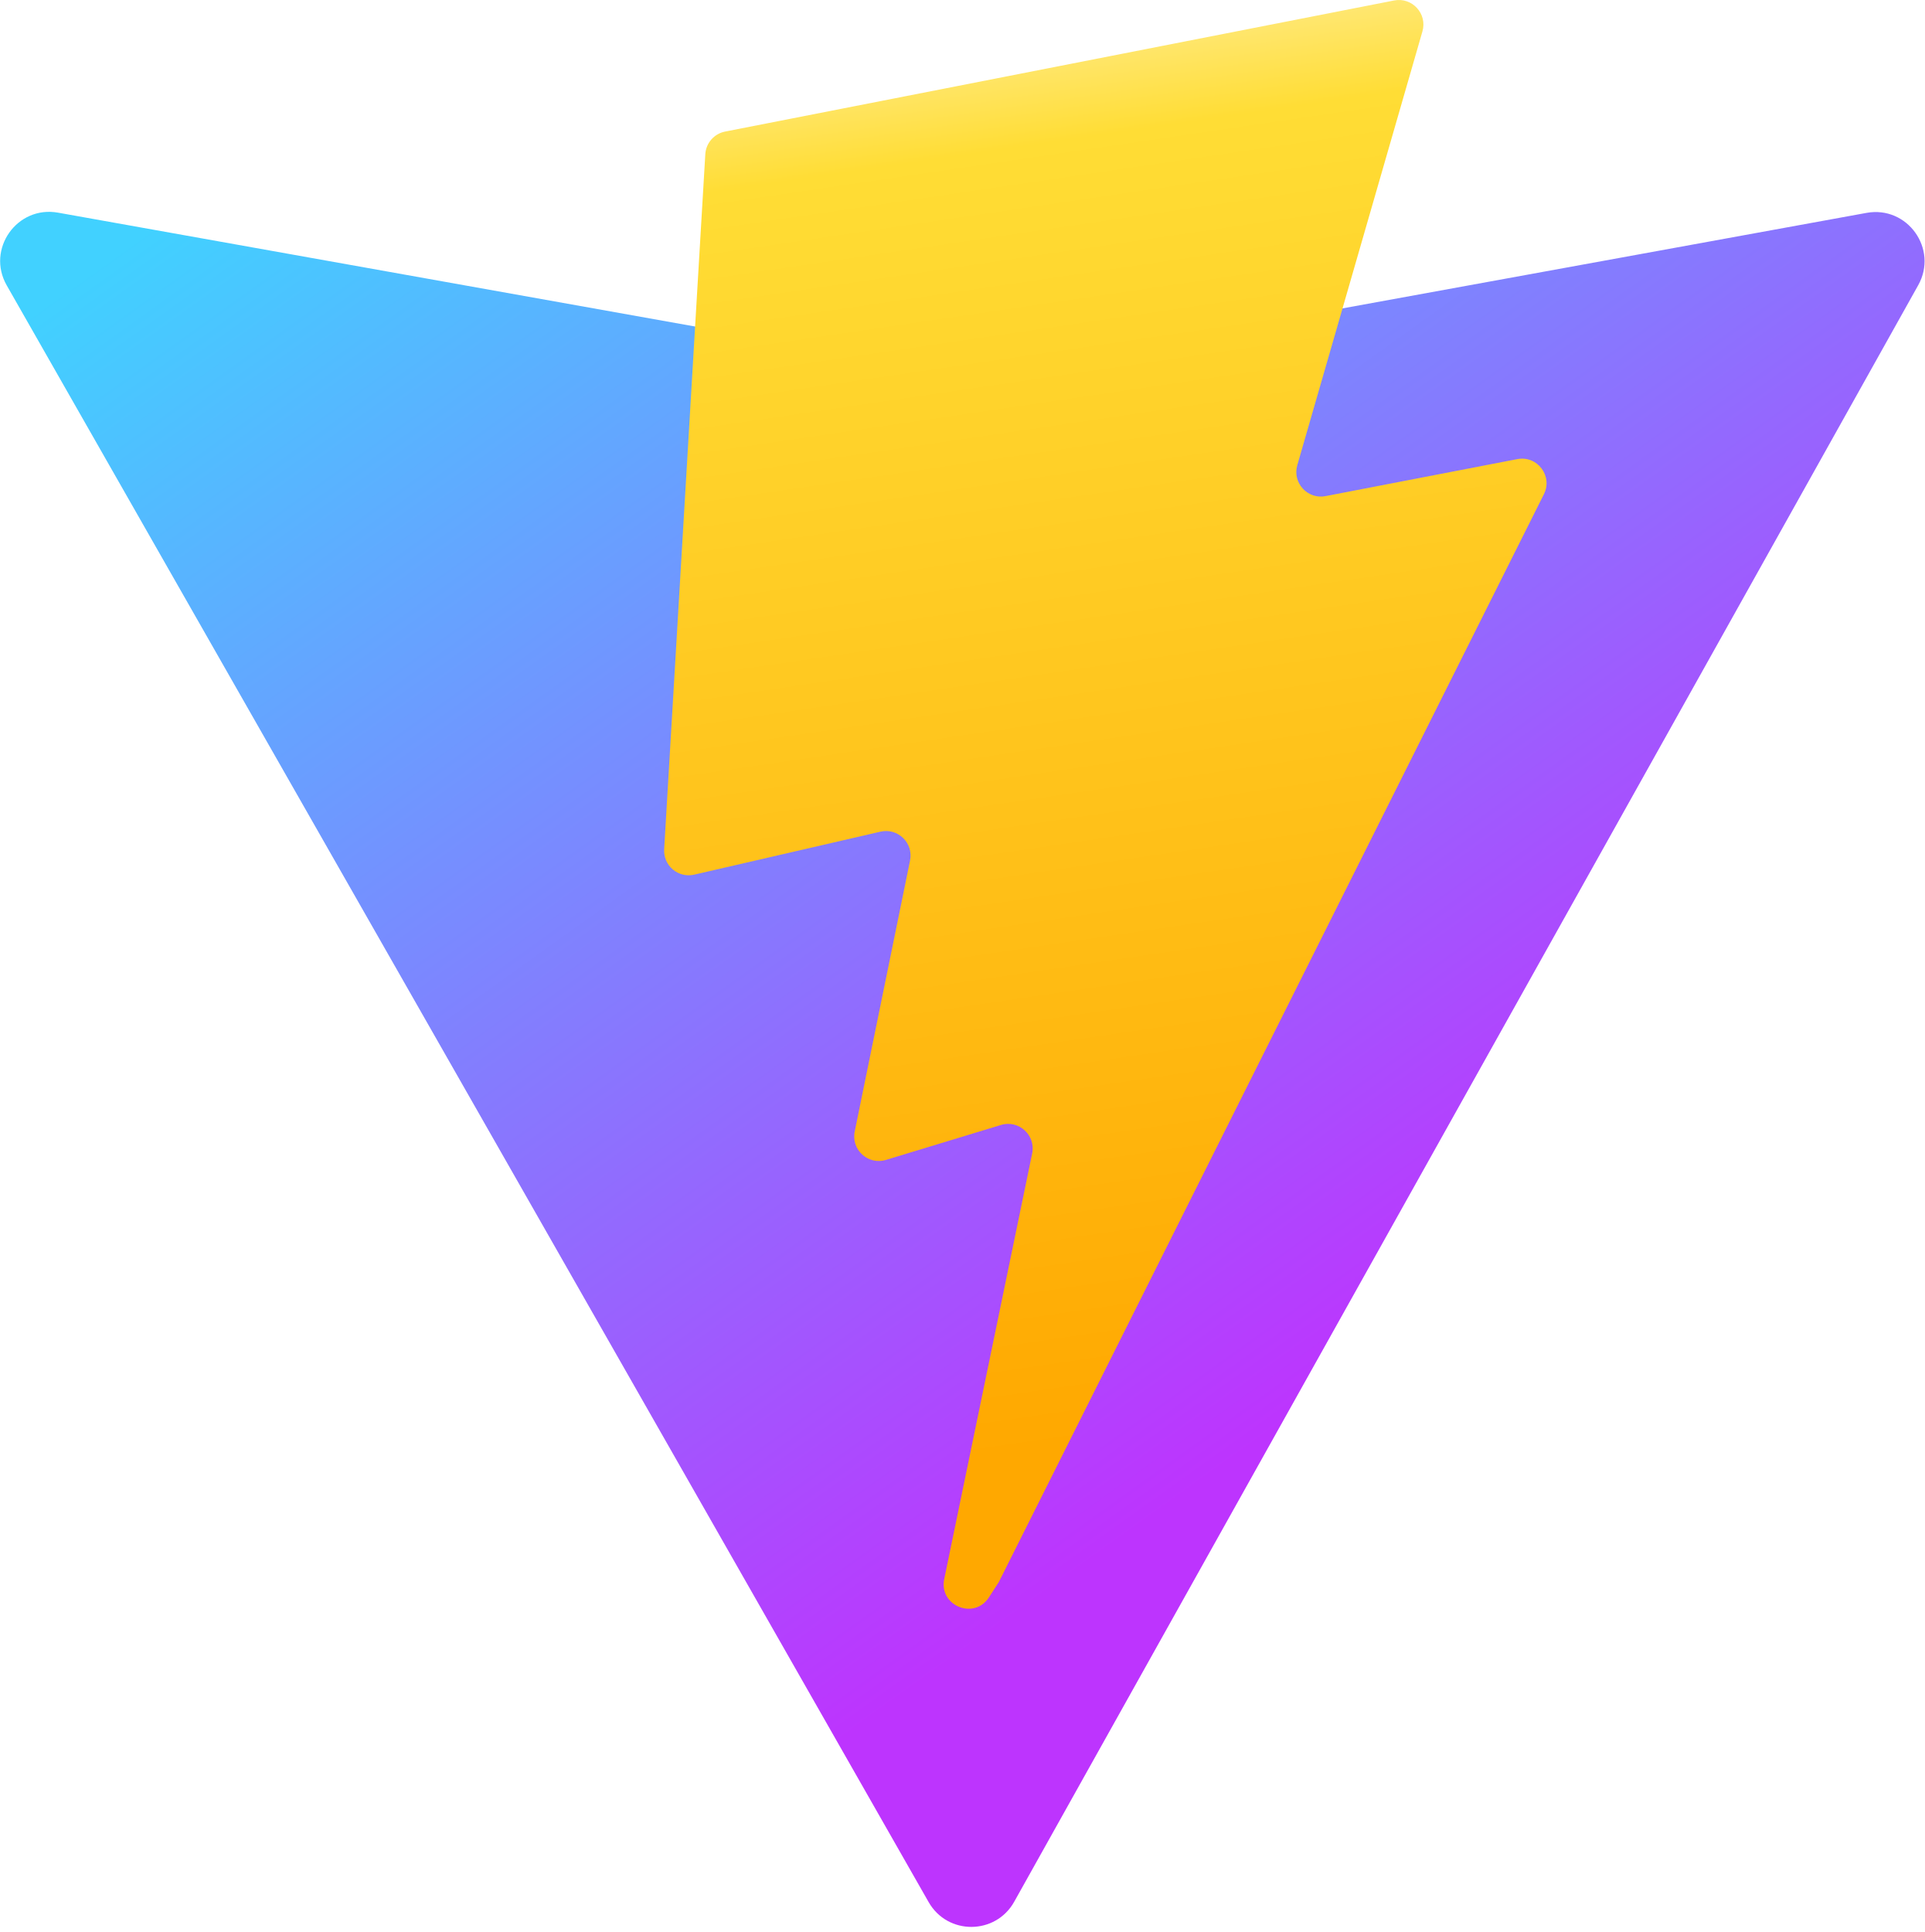
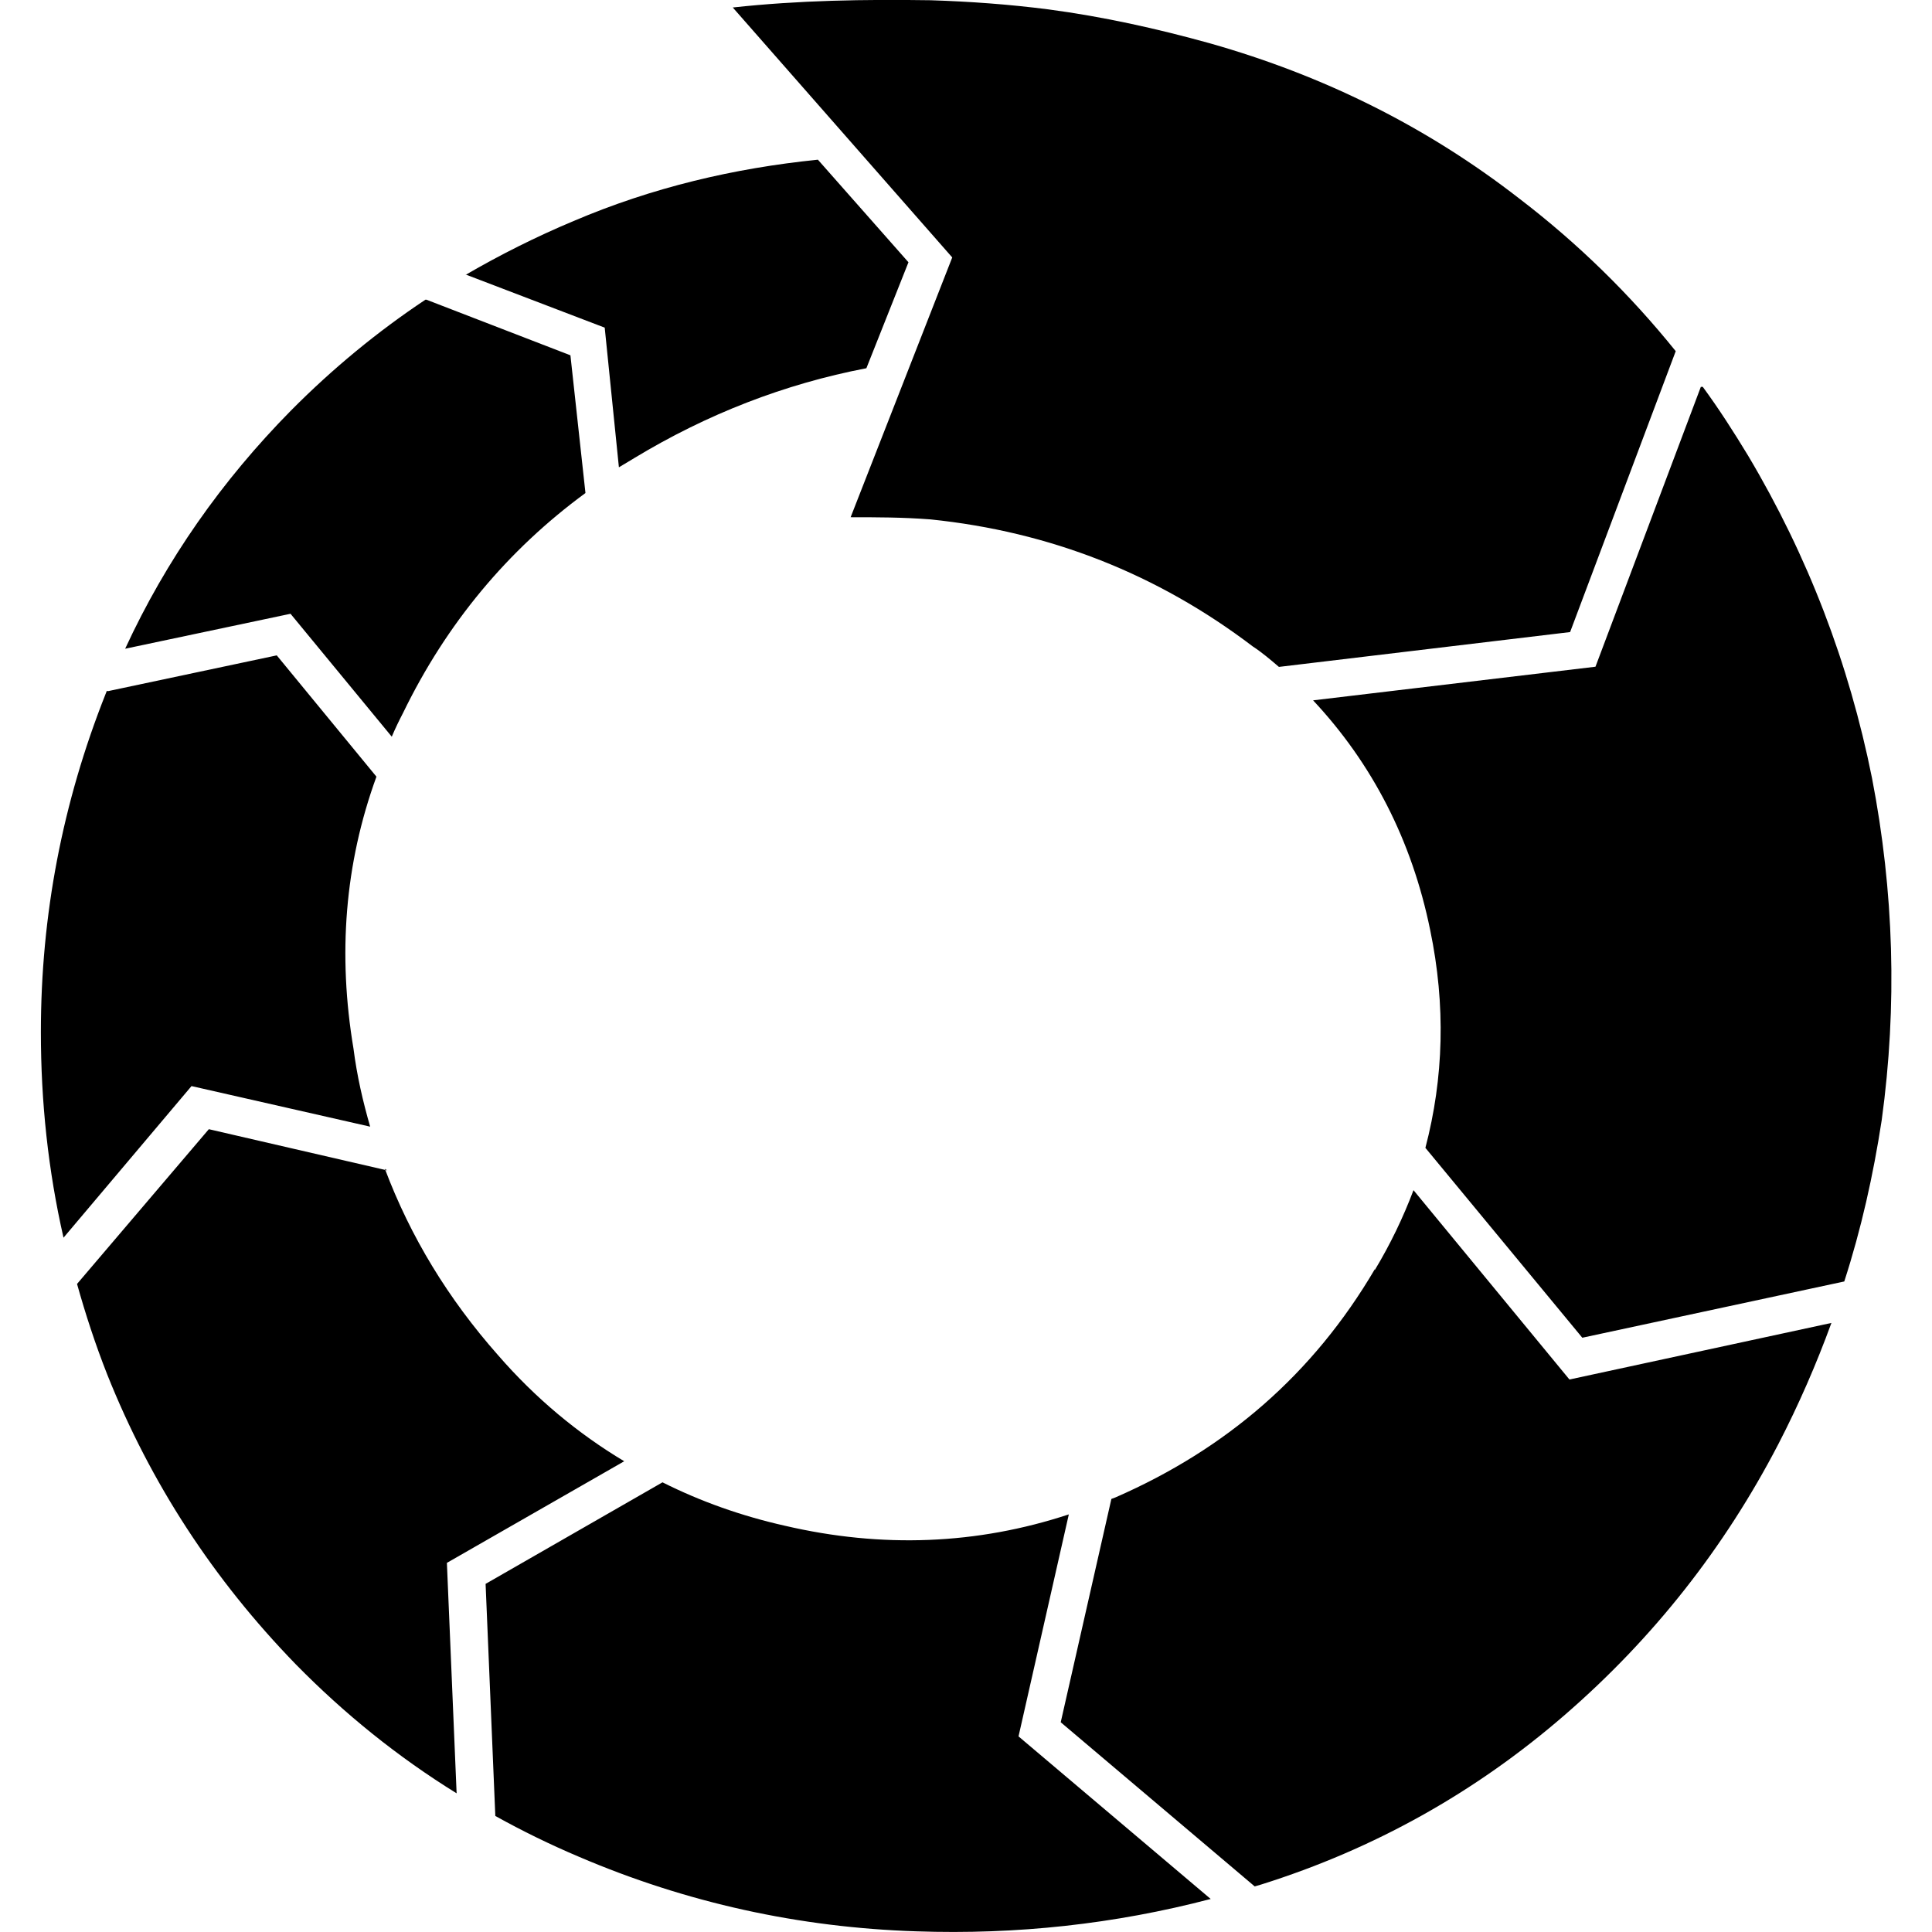
- <svg xmlns="http://www.w3.org/2000/svg" aria-hidden="true" role="img" class="iconify iconify--logos" width="31.88" height="32" preserveAspectRatio="xMidYMid meet" viewBox="0 0 256 257">
-   <defs>
-     <linearGradient id="IconifyId1813088fe1fbc01fb466" x1="-.828%" x2="57.636%" y1="7.652%" y2="78.411%">
-       <stop offset="0%" stop-color="#41D1FF" />
-       <stop offset="100%" stop-color="#BD34FE" />
-     </linearGradient>
-     <linearGradient id="IconifyId1813088fe1fbc01fb467" x1="43.376%" x2="50.316%" y1="2.242%" y2="89.03%">
-       <stop offset="0%" stop-color="#FFEA83" />
-       <stop offset="8.333%" stop-color="#FFDD35" />
-       <stop offset="100%" stop-color="#FFA800" />
-     </linearGradient>
-   </defs>
-   <path fill="url(#IconifyId1813088fe1fbc01fb466)" d="M255.153 37.938L134.897 252.976c-2.483 4.44-8.862 4.466-11.382.048L.875 37.958c-2.746-4.814 1.371-10.646 6.827-9.67l120.385 21.517a6.537 6.537 0 0 0 2.322-.004l117.867-21.483c5.438-.991 9.574 4.796 6.877 9.62Z" />
-   <path fill="url(#IconifyId1813088fe1fbc01fb467)" d="M185.432.063L96.44 17.501a3.268 3.268 0 0 0-2.634 3.014l-5.474 92.456a3.268 3.268 0 0 0 3.997 3.378l24.777-5.718c2.318-.535 4.413 1.507 3.936 3.838l-7.361 36.047c-.495 2.426 1.782 4.5 4.151 3.78l15.304-4.649c2.372-.72 4.652 1.36 4.15 3.788l-11.698 56.621c-.732 3.542 3.979 5.473 5.943 2.437l1.313-2.028l72.516-144.72c1.215-2.423-.88-5.186-3.54-4.672l-25.505 4.922c-2.396.462-4.435-1.77-3.759-4.114l16.646-57.705c.677-2.35-1.37-4.583-3.769-4.113Z" />
+ <svg xmlns="http://www.w3.org/2000/svg" fill="#000000" width="800px" height="800px" viewBox="0 0 32 32">
+   <path d="M7.713 4.552c0.573-0.333 1.167-0.631 1.787-0.891 1.307-0.557 2.656-0.875 4.047-1.016l1.5 1.699-0.697 1.755c-1.36 0.261-2.641 0.761-3.839 1.485l-0.26 0.156-0.235-2.313-2.303-0.88zM7.063 4.964l2.385 0.921 0.249 2.281c-1.291 0.948-2.301 2.161-3.020 3.64-0.068 0.131-0.131 0.261-0.188 0.396l-1.677-2.036-2.739 0.579c0.681-1.475 1.604-2.787 2.749-3.948 0.688-0.693 1.428-1.303 2.224-1.833zM22.771 21.036c0.26-0.432 0.469-0.869 0.641-1.323l2.583 3.136 4.339-0.937c-0.251 0.687-0.541 1.353-0.88 2.009-0.896 1.724-2.073 3.215-3.532 4.48-1.484 1.287-3.161 2.224-5.031 2.812-0.036 0.011-0.073 0.021-0.109 0.032l-3.213-2.719 0.839-3.699 0.067-0.025c1.839-0.803 3.276-2.043 4.297-3.781zM28.203 6.407c0.267 0.364 0.511 0.744 0.751 1.14 0.989 1.661 1.672 3.443 2.052 5.339 0.364 1.88 0.421 3.771 0.161 5.667-0.14 0.912-0.339 1.803-0.62 2.672l-4.339 0.932-2.599-3.145c0.303-1.156 0.339-2.36 0.079-3.609-0.303-1.484-0.959-2.756-1.939-3.803l4.677-0.557 1.745-4.635zM1.787 11.448l2.797-0.593 1.651 2.009c-0.527 1.448-0.641 2.948-0.38 4.505 0.057 0.448 0.156 0.876 0.276 1.292l-2.959-0.672-2.12 2.511c-0.255-1.115-0.375-2.249-0.375-3.407 0-1.937 0.359-3.801 1.072-5.599l0.021-0.052zM6.375 19.36c0.423 1.124 1.047 2.151 1.876 3.088 0.619 0.713 1.323 1.297 2.088 1.755l-2.937 1.683 0.161 3.817c-0.969-0.599-1.86-1.317-2.667-2.14-1.36-1.401-2.401-2.995-3.12-4.797-0.197-0.5-0.36-1-0.5-1.5l2.183-2.563 2.957 0.683zM10.973 24.552c0.631 0.317 1.308 0.557 2.027 0.719 1.609 0.375 3.183 0.313 4.703-0.188l-0.833 3.677 3.183 2.693c-1.588 0.416-3.213 0.593-4.875 0.536-1.943-0.063-3.808-0.473-5.589-1.235-0.479-0.203-0.937-0.427-1.385-0.676l-0.161-3.844zM27.755 5.817l-1.749 4.652-4.823 0.577c-0.141-0.12-0.281-0.24-0.433-0.339-1.583-1.203-3.364-1.901-5.337-2.104-0.464-0.036-0.901-0.036-1.324-0.036l1.683-4.303-3.635-4.14c1.099-0.12 2.181-0.136 3.276-0.12 0.656 0.021 1.301 0.068 1.948 0.151 0.905 0.12 1.796 0.317 2.681 0.563 1.876 0.532 3.584 1.375 5.125 2.573 0.973 0.744 1.833 1.588 2.588 2.525z" />
</svg>
